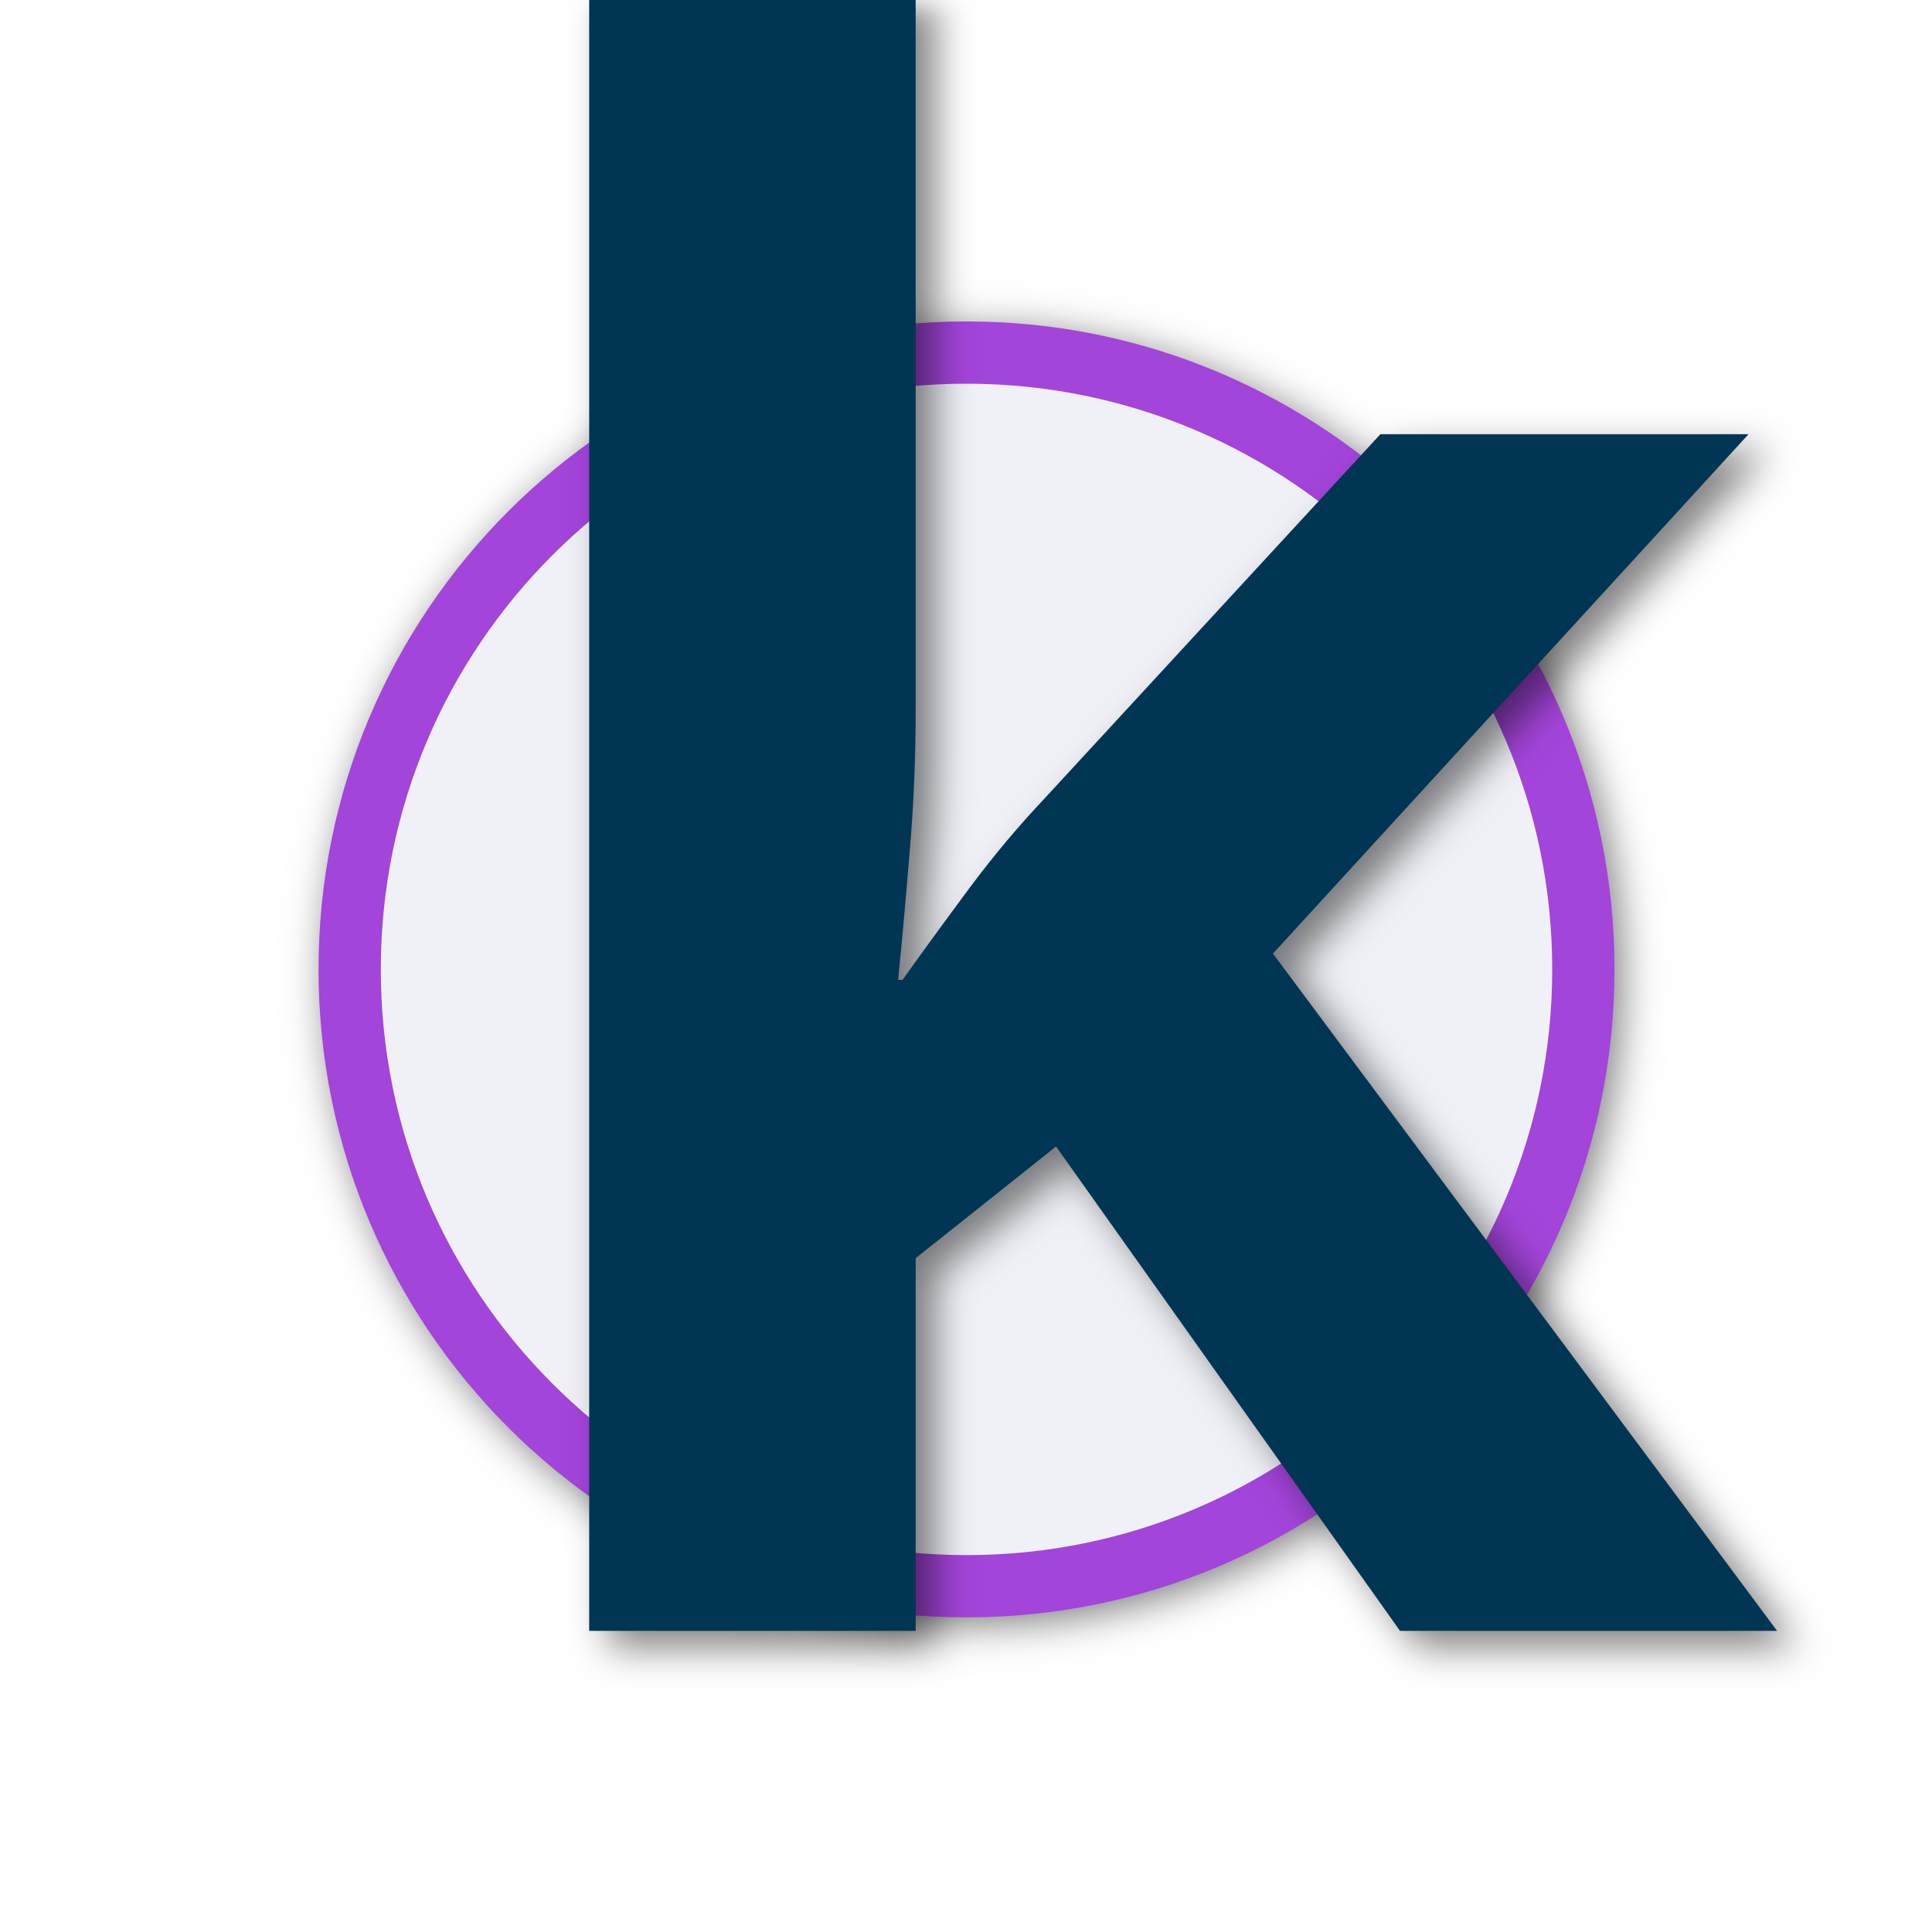
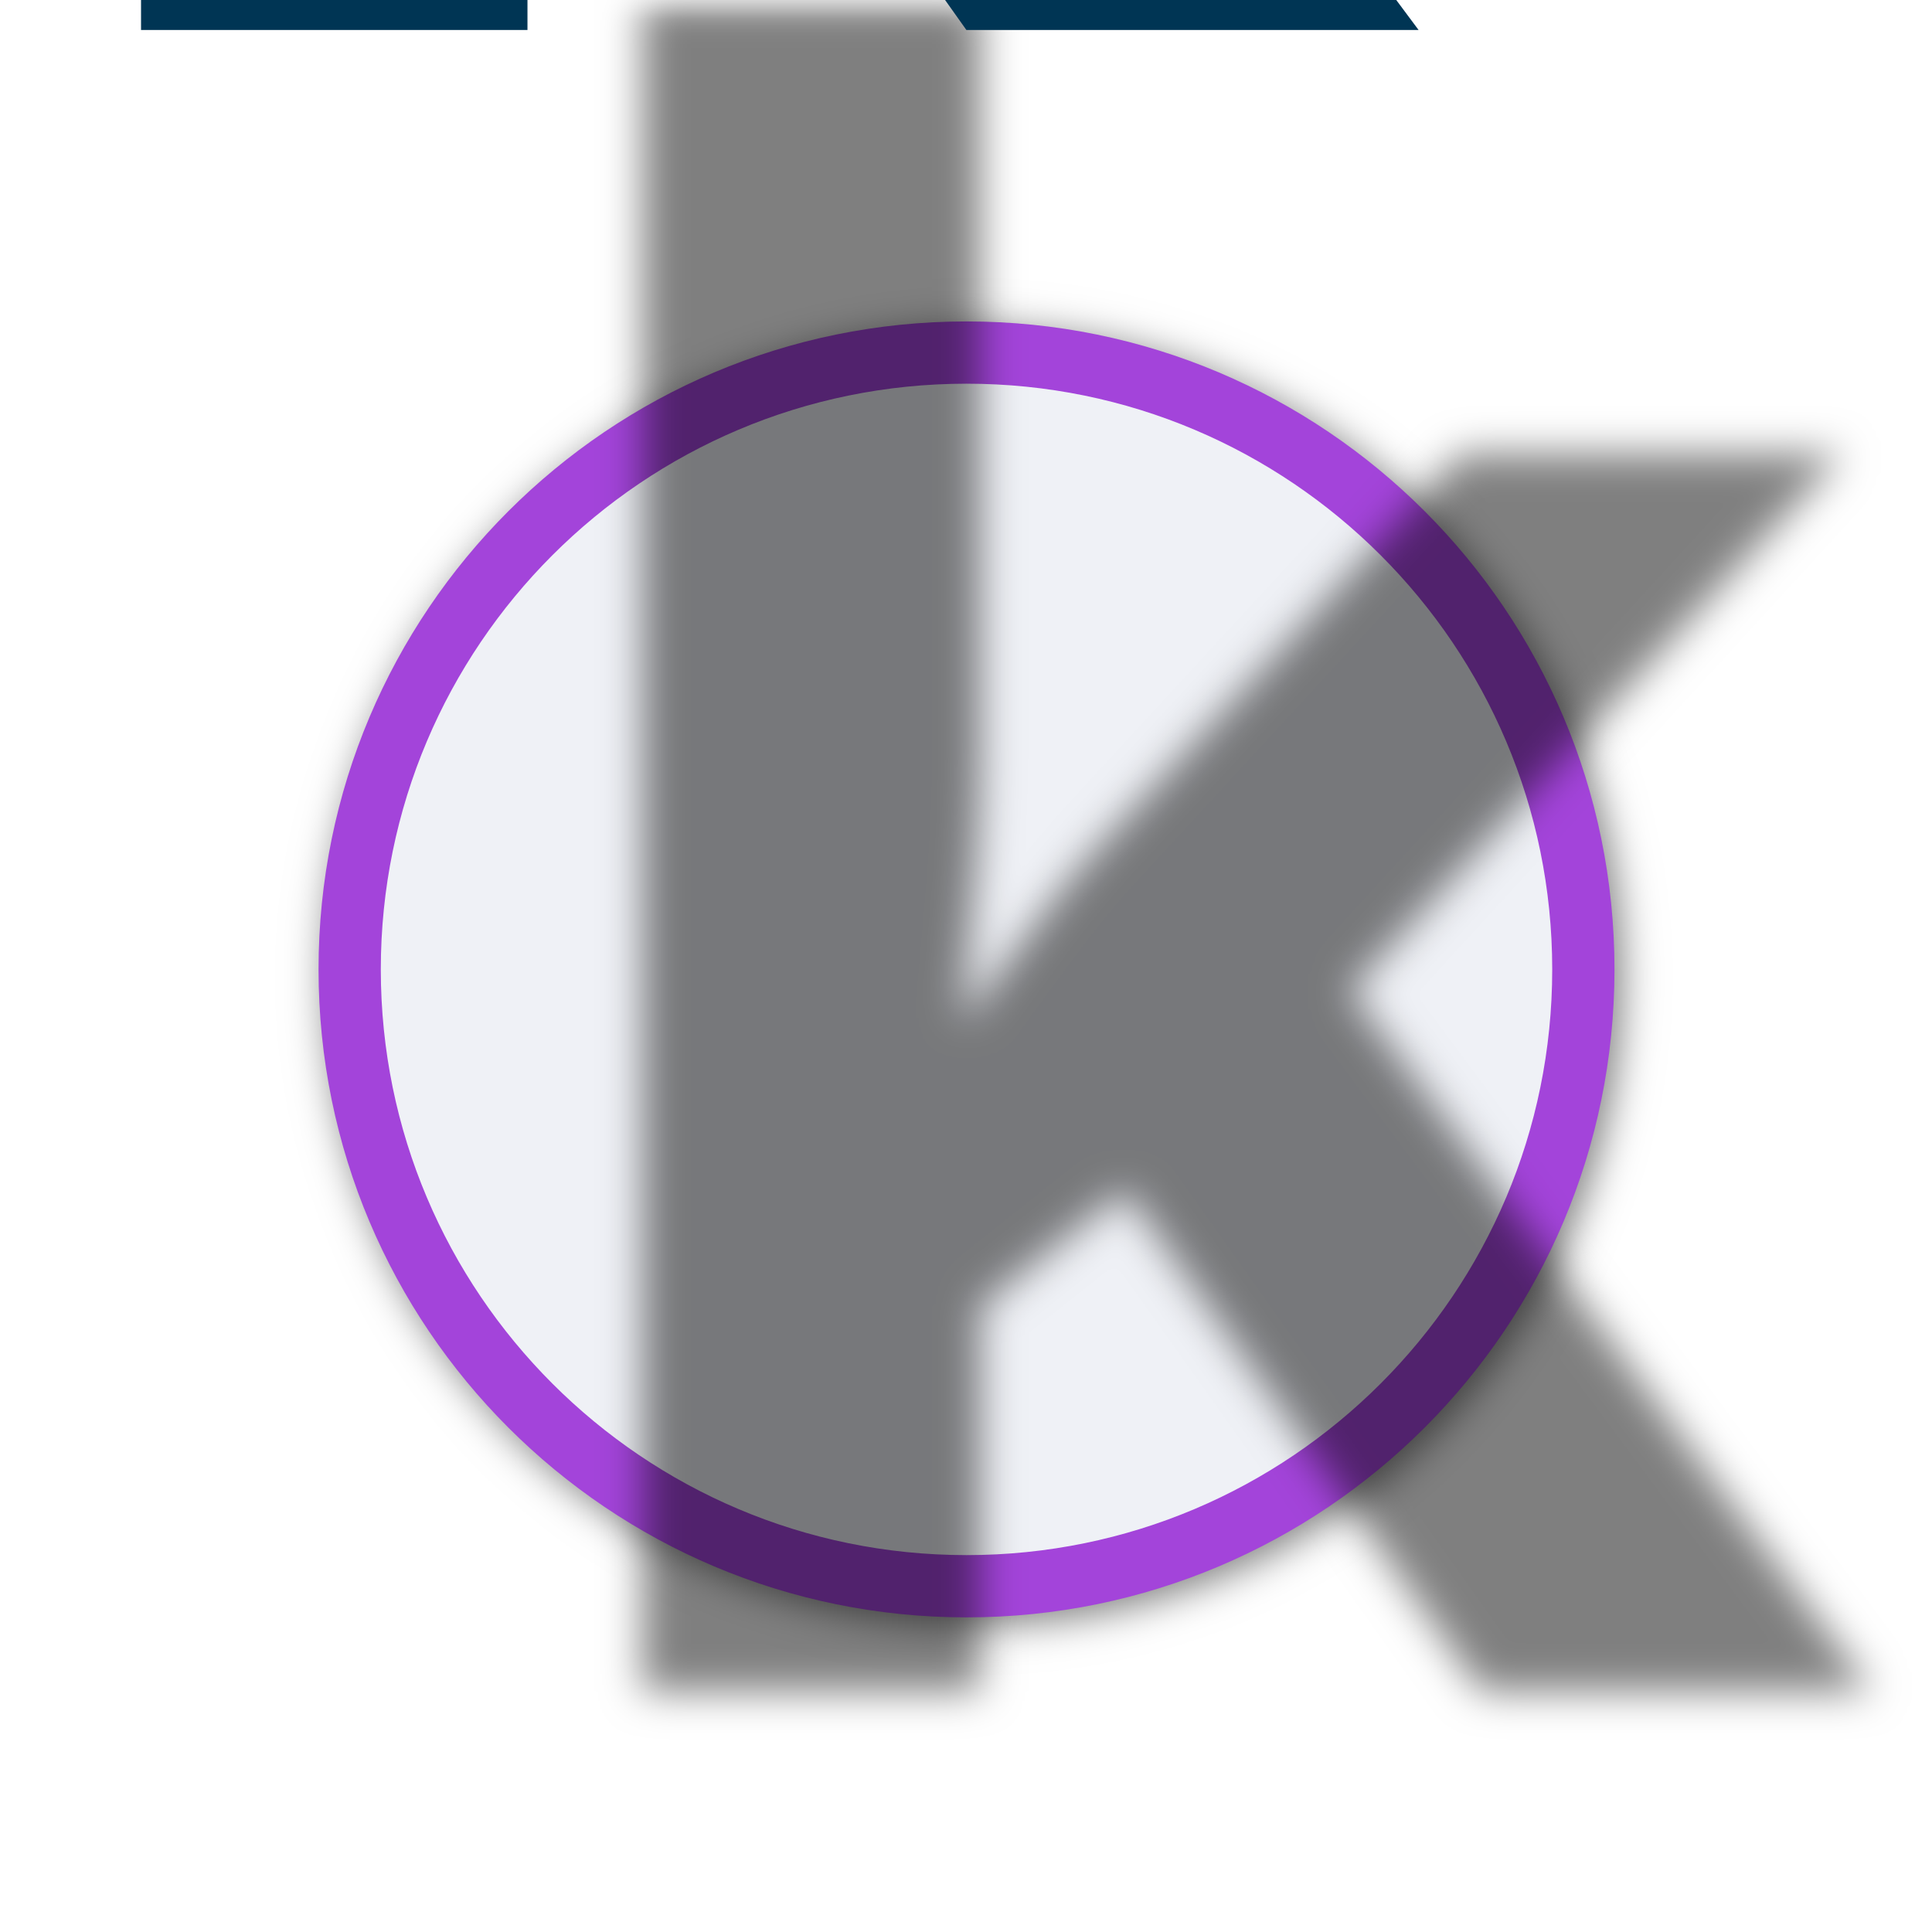
<svg xmlns="http://www.w3.org/2000/svg" width="200mm" height="200mm" viewBox="0 0 200 200" version="1.1" id="svg1">
  <defs id="defs1">
    <rect x="-303.246" y="-291.779" width="415.371" height="625.604" id="rect7" />
    <rect x="254.829" y="294.327" width="168.187" height="87.916" id="rect1" />
    <filter style="color-interpolation-filters:sRGB;" id="filter4" x="-0.196" y="-0.155" width="1.391" height="1.309">
      <feGaussianBlur stdDeviation="4 4" result="fbSourceGraphic" id="feGaussianBlur4" />
      <feColorMatrix result="fbSourceGraphicAlpha" in="fbSourceGraphic" values="0 0 0 -1 0 0 0 0 -1 0 0 0 0 -1 0 0 0 0 1 0" id="feColorMatrix4" />
      <feGaussianBlur id="feGaussianBlur5" stdDeviation="4 4" result="blur" in="fbSourceGraphic" />
    </filter>
    <filter style="color-interpolation-filters:sRGB;" id="filter1" x="-0.079" y="-0.079" width="1.158" height="1.158">
      <feGaussianBlur stdDeviation="2 2" result="fbSourceGraphic" id="feGaussianBlur1" />
      <feColorMatrix result="fbSourceGraphicAlpha" in="fbSourceGraphic" values="0 0 0 -1 0 0 0 0 -1 0 0 0 0 -1 0 0 0 0 1 0" id="feColorMatrix1" />
      <feGaussianBlur id="feGaussianBlur2" stdDeviation="2 2" result="blur" in="fbSourceGraphic" />
    </filter>
    <filter style="color-interpolation-filters:sRGB;" id="filter3" x="-0.045" y="-0.03" width="1.089" height="1.06">
      <feGaussianBlur stdDeviation="2 2" result="blur" id="feGaussianBlur3" />
    </filter>
  </defs>
  <g id="layer1">
    <g id="g6" transform="translate(17.8672,-17.33391)">
      <circle style="display:inline;opacity:0.5;fill:#f4eed7;stroke:#000000;stroke-width:8.971;stroke-dasharray:none;stroke-opacity:1;filter:url(#filter1)" id="circle1" cx="100.476" cy="102.939" r="88.881" transform="matrix(0.7184326,0,0,0.7184326,10.76079,44.49151)" />
      <circle style="fill:#eff1f6;fill-opacity:1;stroke:#a344da;stroke-width:6.445;stroke-dasharray:none;stroke-opacity:1" id="path3" cx="82.186" cy="117.686" r="63.855" />
    </g>
    <text xml:space="preserve" transform="matrix(0.3671452,0,0,0.3671452,-33.65551,-52.3454)" id="text1" style="writing-mode:lr-tb;direction:ltr;white-space:pre;shape-inside:url(#rect1);display:inline;fill:#ac4620;stroke-width:3.647" />
-     <text xml:space="preserve" style="font-size:226.891px;writing-mode:lr-tb;direction:ltr;display:inline;opacity:0.5;fill:#000000;fill-opacity:1;stroke-width:6.206;filter:url(#filter3)" x="45.312" y="170.511" id="text4">
+     <text xml:space="preserve" style="font-size:226.891px;writing-mode:lr-tb;direction:ltr;display:inline;opacity:0.5;fill:#000000;fill-opacity:1;stroke-width:6.206;filter:url(#filter3)" x="45.312" y="170.511" id="text4" transform="matrix(1.034459,0,0,1.034459,1.333374,-1.295649)">
      <tspan id="tspan4" style="font-style:normal;font-variant:normal;font-weight:bold;font-stretch:normal;font-size:226.891px;font-family:Figtree;-inkscape-font-specification:'Figtree Bold';fill:#000000;fill-opacity:1;stroke-width:6.207" x="45.312" y="170.511">k</tspan>
    </text>
-     <text xml:space="preserve" style="font-size:226.891px;writing-mode:lr-tb;direction:ltr;display:inline;fill:#003554;fill-opacity:1;stroke-width:6.206" x="43.289" y="168.825" id="text2">
-       <tspan id="tspan2" style="font-style:normal;font-variant:normal;font-weight:bold;font-stretch:normal;font-size:226.891px;font-family:Figtree;-inkscape-font-specification:'Figtree Bold';fill:#003554;fill-opacity:1;stroke-width:6.207" x="43.289" y="168.825">k</tspan>
+     <text xml:space="preserve" style="font-size:226.891px;writing-mode:lr-tb;direction:ltr;display:inline;fill:#2de27d;fill-opacity:1;stroke:#003554;stroke-width:6.206;stroke-opacity:1" x="43.289" y="168.825" id="text2">
+       <tspan id="tspan2" style="font-style:normal;font-variant:normal;font-weight:bold;font-stretch:normal;font-size:226.891px;font-family:Figtree;-inkscape-font-specification:'Figtree Bold';fill:#2de27d;fill-opacity:1;stroke:#003554;stroke-width:6.207;stroke-opacity:1" x="0" y="0">k</tspan>
    </text>
-     <text xml:space="preserve" transform="scale(0.2645833)" id="text7" style="fill:#003554;text-orientation:auto;stroke-width:3.647;writing-mode:lr-tb;direction:ltr;-inkscape-font-specification:'Figtree Bold';font-family:Figtree;font-weight:bold;font-style:normal;font-stretch:normal;font-variant:normal;stroke:#a344da;stroke-opacity:1;opacity:0.5;fill-opacity:1;white-space:pre;shape-inside:url(#rect7)" />
+     <text xml:space="preserve" transform="scale(0.2645833)" id="text7" style="font-style:normal;font-variant:normal;font-weight:bold;font-stretch:normal;font-family:Figtree;-inkscape-font-specification:'Figtree Bold';writing-mode:lr-tb;direction:ltr;white-space:pre;shape-inside:url(#rect7);display:inline;opacity:0.5;fill:#003554;fill-opacity:1;stroke:#a344da;stroke-width:3.647;stroke-opacity:1" />
  </g>
</svg>
